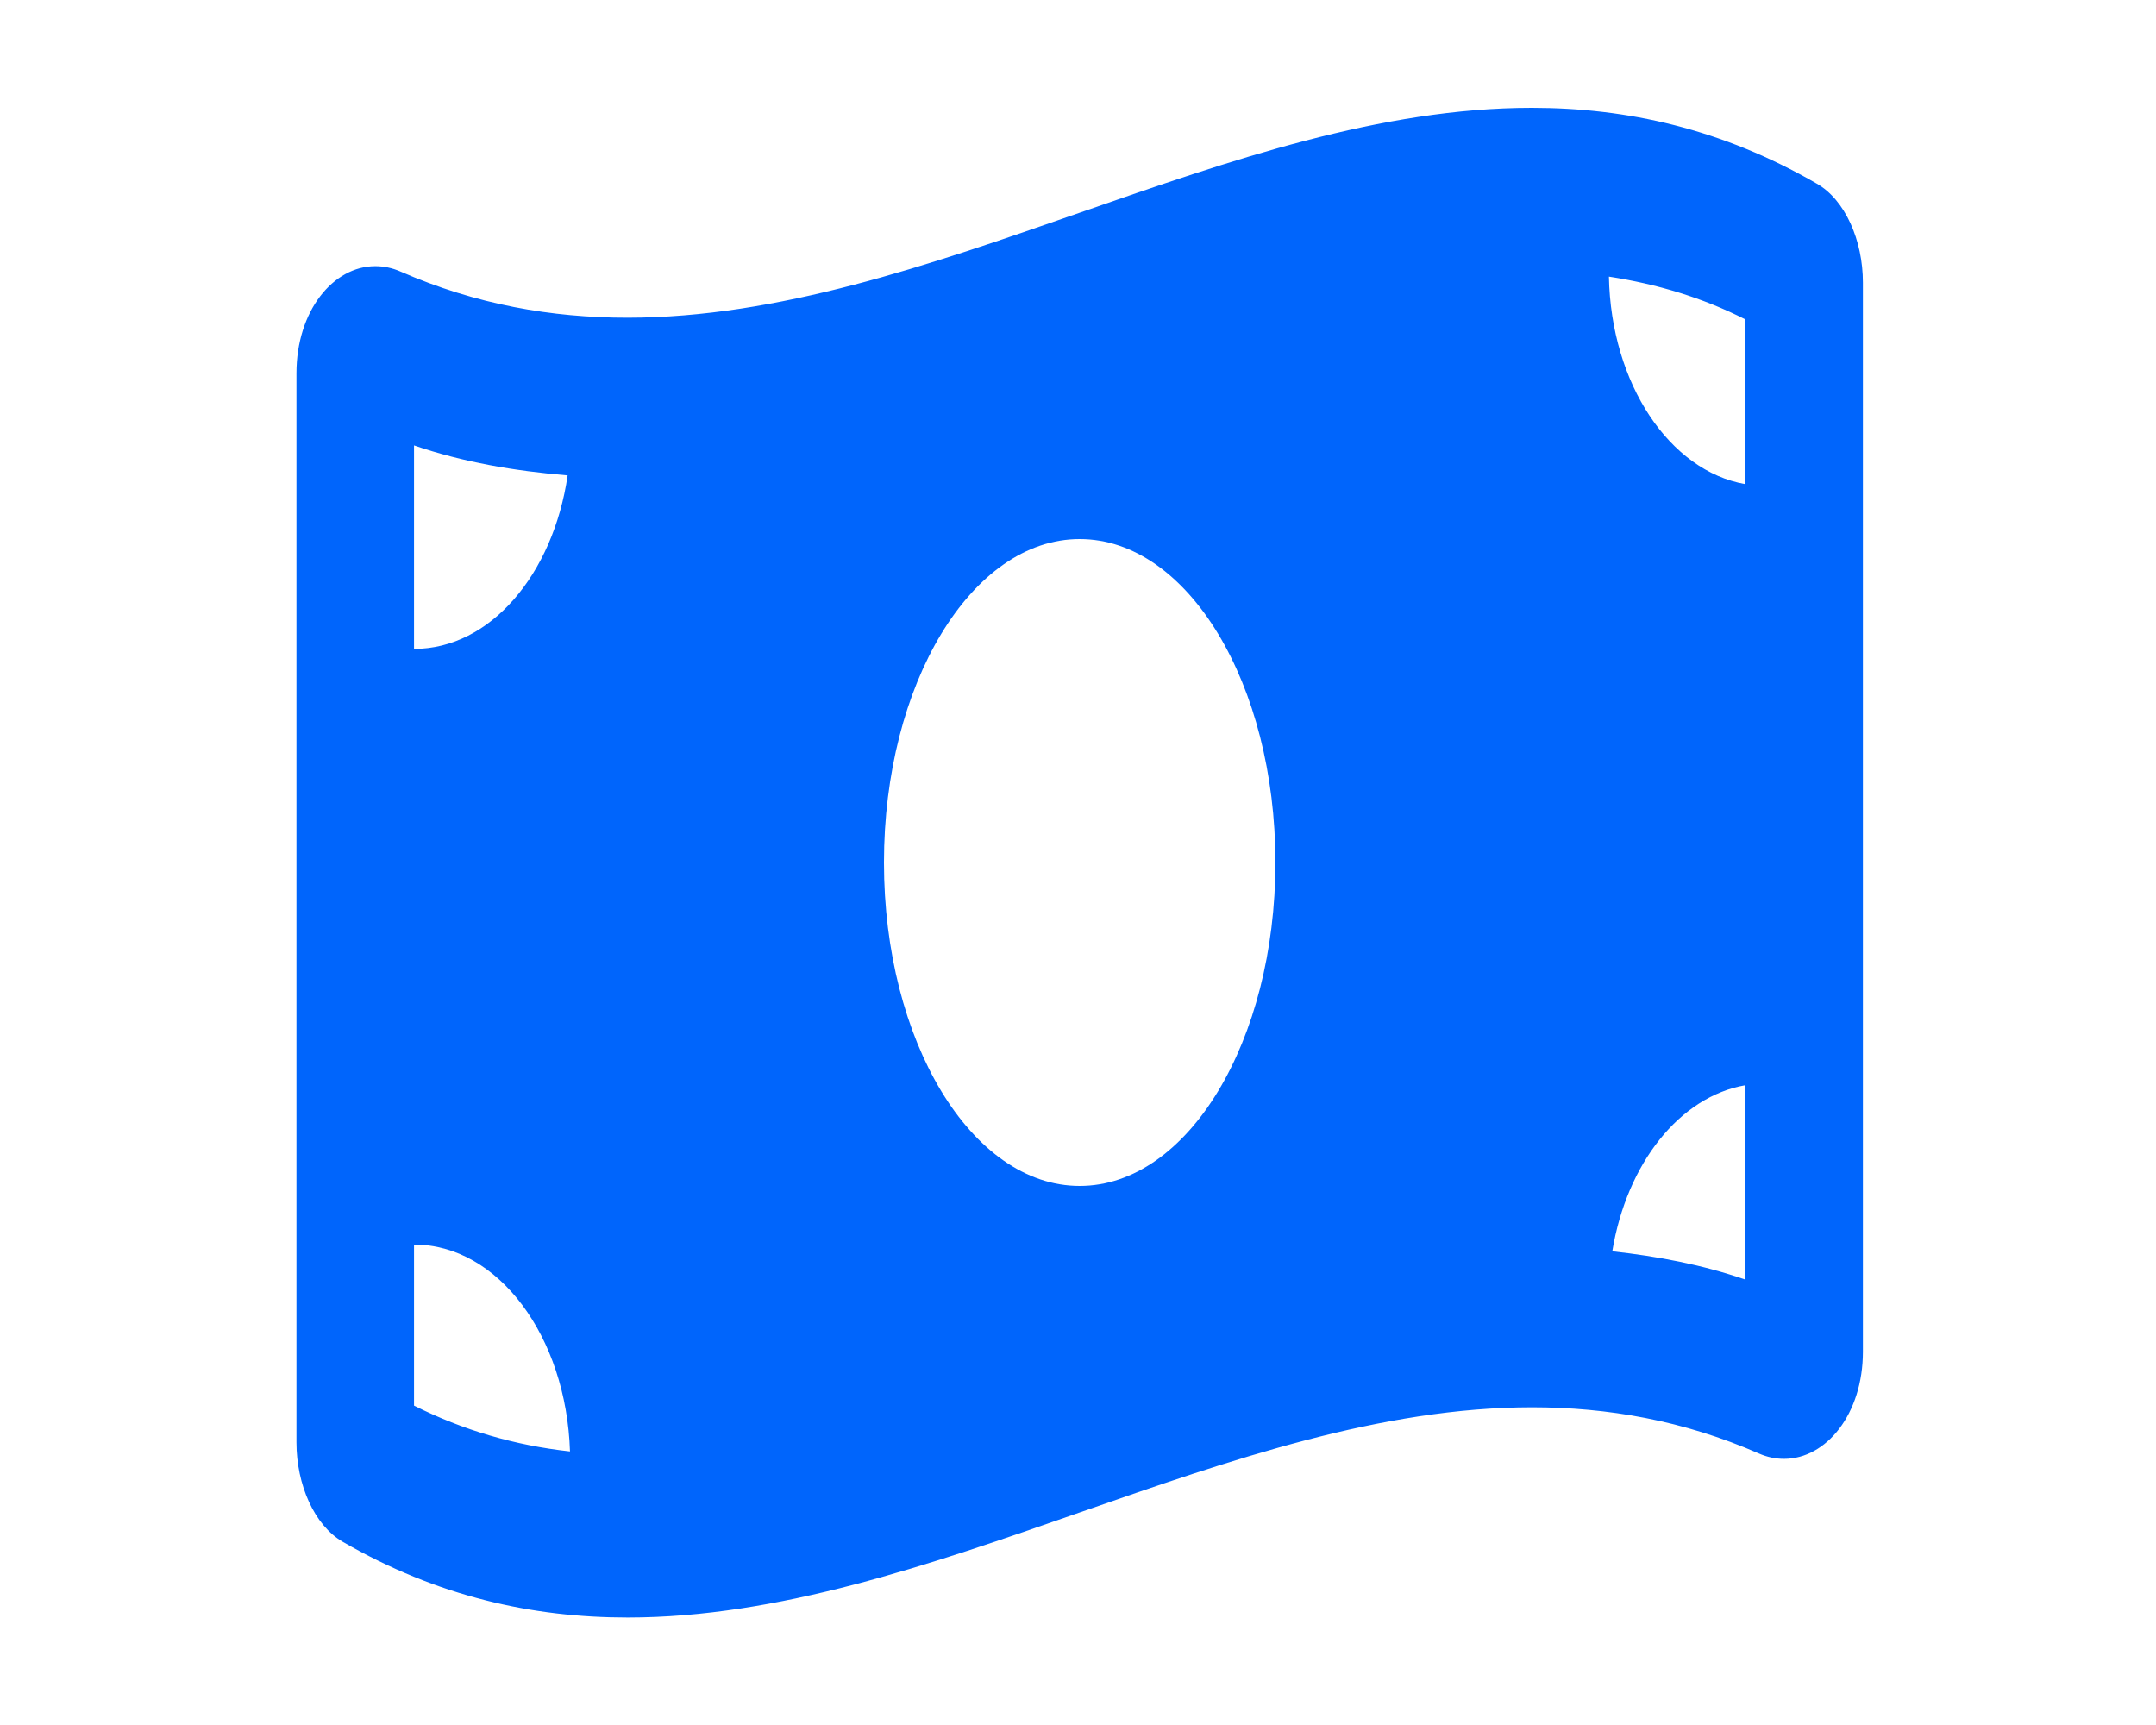
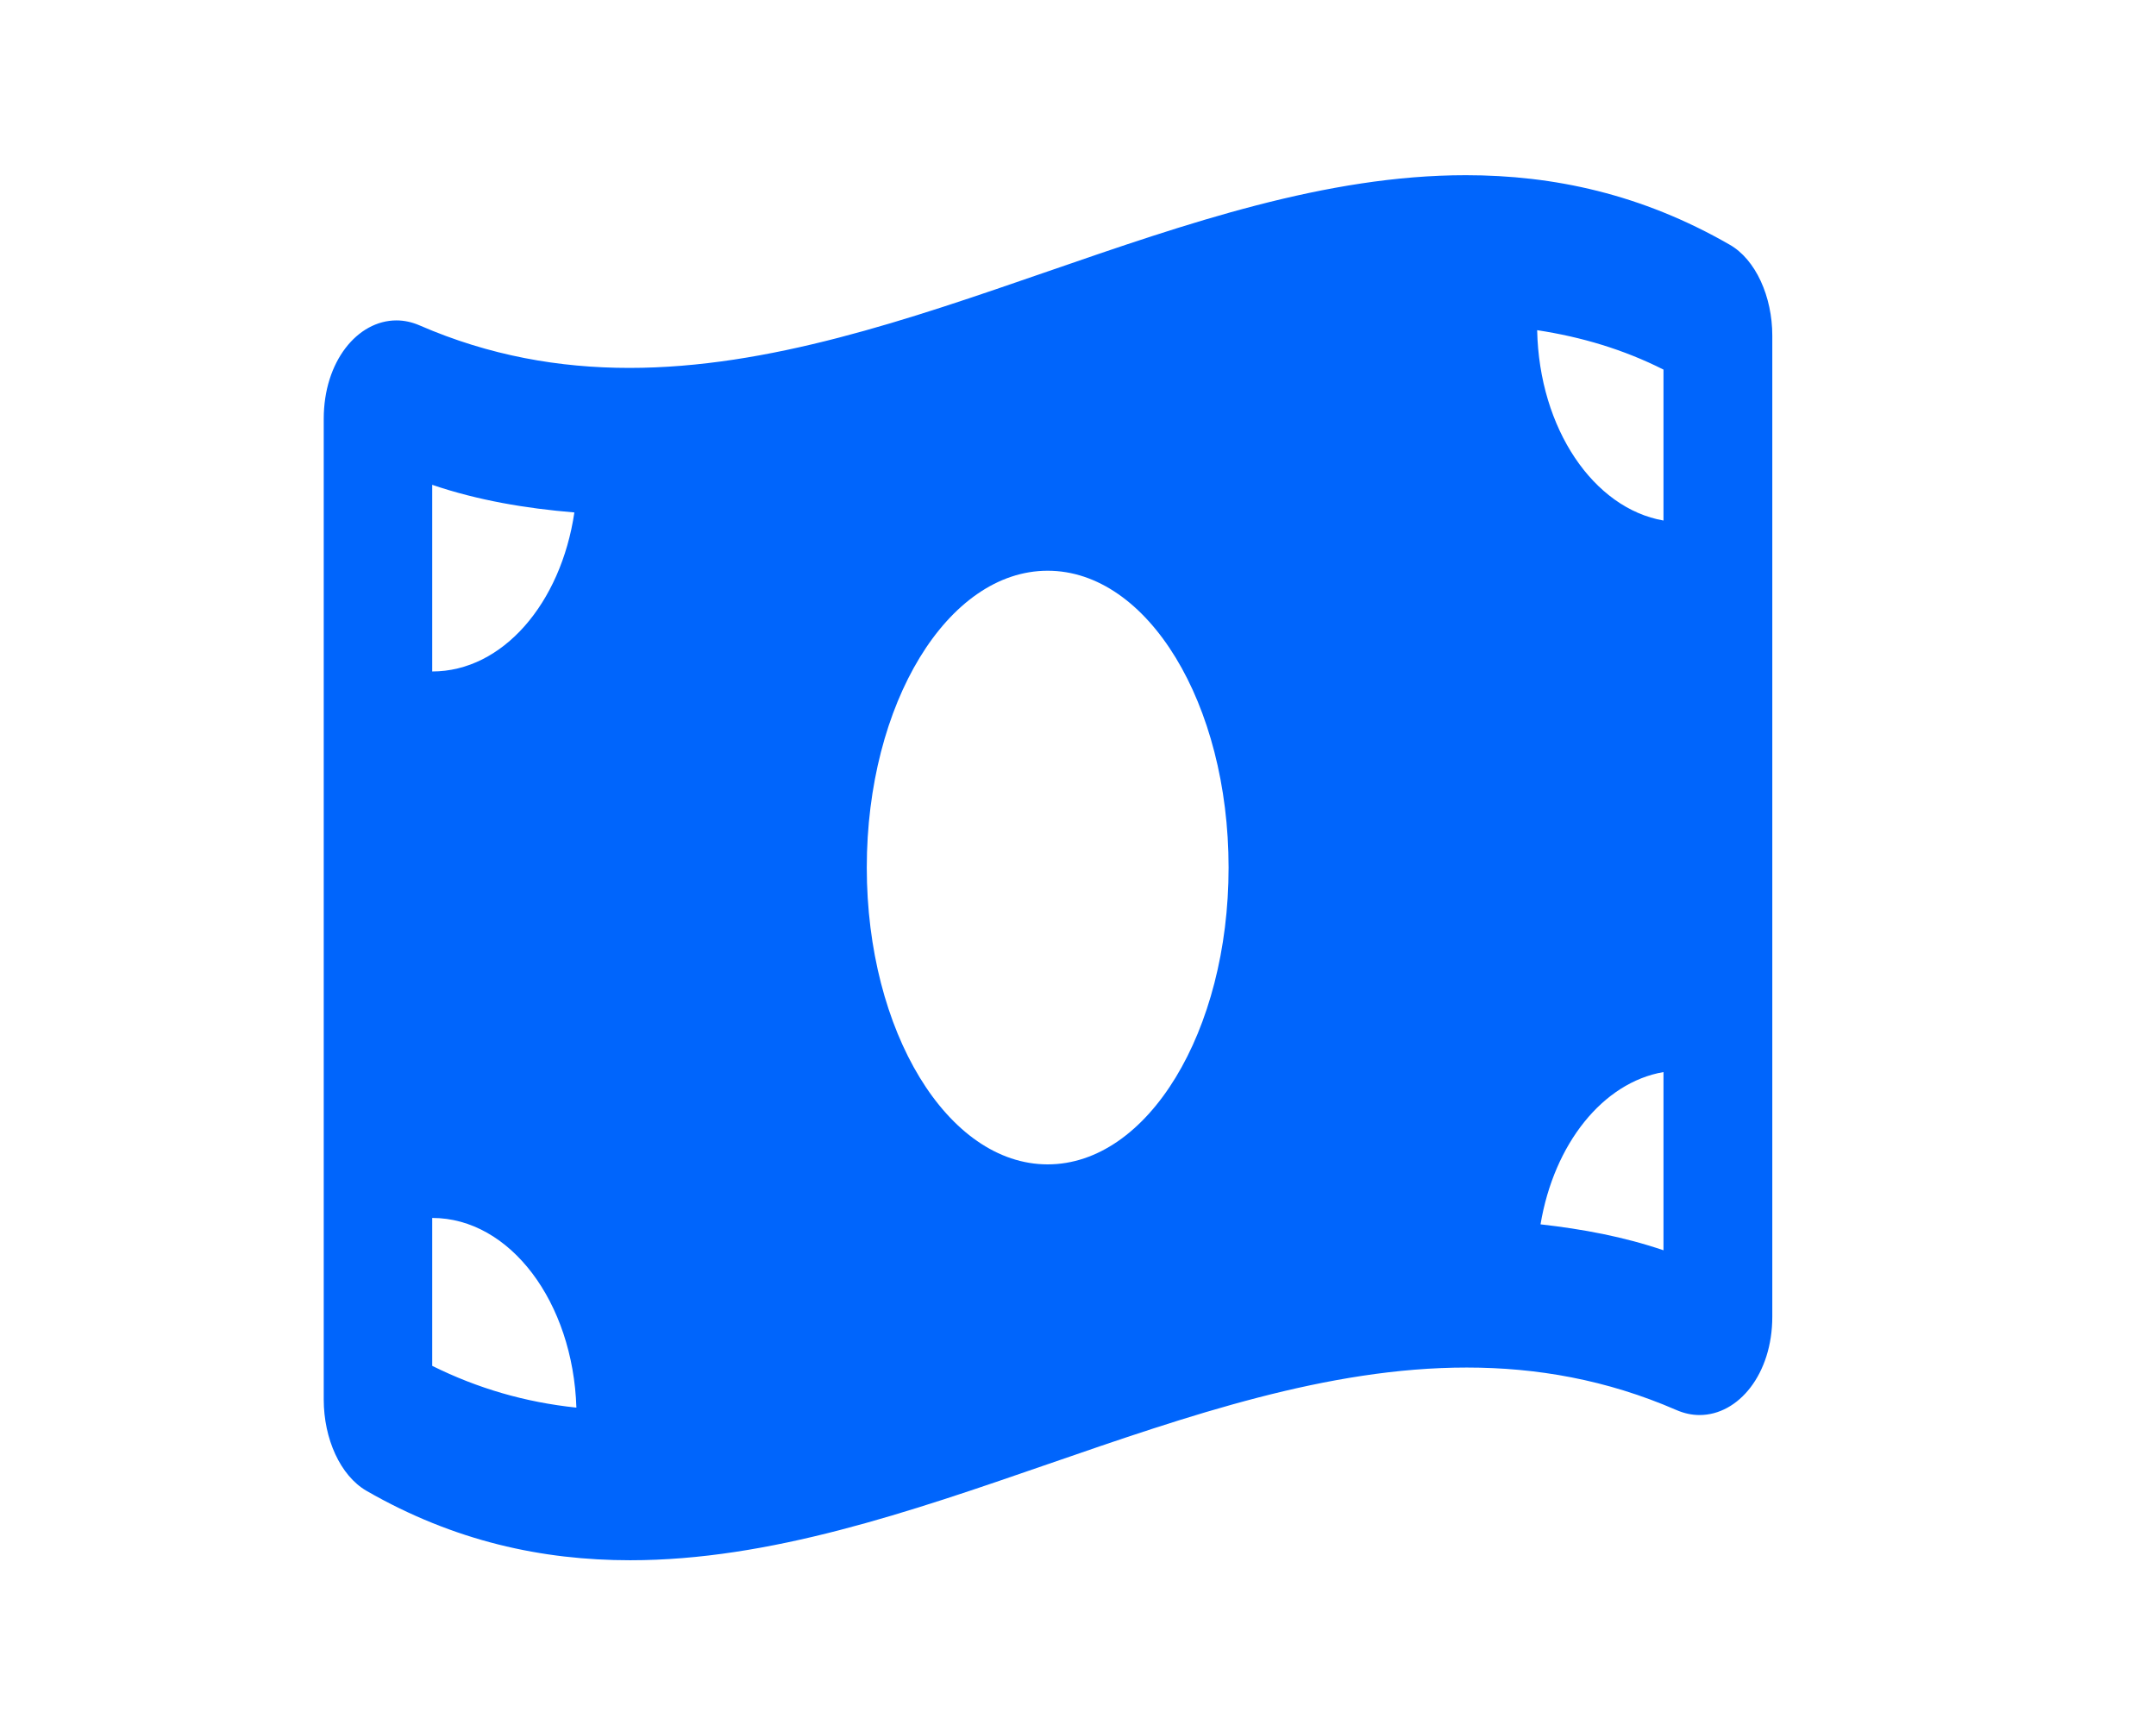
<svg xmlns="http://www.w3.org/2000/svg" version="1.1" id="Layer_1" focusable="false" x="0px" y="0px" viewBox="0 0 640 512" style="enable-background:new 0 0 640 512;" xml:space="preserve">
  <style type="text/css">
	.st0{fill:#0065FC;}
</style>
-   <path class="st0" d="M539.3,54.5C511.1,38.2,482.9,32,454.7,32c-89.5,0-179,62.3-268.5,62.3c-22.4,0-44.9-3.9-67.3-13.7  c-2.5-1.1-5-1.6-7.5-1.6C98.9,79,88,92.3,88,110.8v317.3c0,12.6,5.3,24.6,13.7,29.5c28.2,16.3,56.4,22.5,84.6,22.5  c89.5,0,179-62.4,268.5-62.4c22.4,0,44.9,3.9,67.3,13.7c2.5,1.1,5,1.6,7.5,1.6c12.5,0,23.4-13.3,23.4-31.8V83.9  C553,71.3,547.7,59.3,539.3,54.5L539.3,54.5z M122.9,132.2c14.6,5,29.9,7.6,45.6,8.9c-4.3,29.4-23,51.5-45.6,51.5V132.2z   M122.9,417.2v-47.8c25,0,45.2,27.3,46.3,61.4C152.8,429,137.5,424.5,122.9,417.2z M320.5,352c-32.1,0-58.1-43-58.1-96  c0-53,26-96,58.1-96s58.1,43,58.1,96C378.6,309,352.6,352,320.5,352z M518.1,379.8c-12.7-4.4-25.9-6.9-39.5-8.4  c4.3-26.1,20-45.9,39.5-49.3V379.8z M518.1,143.7c-22.4-3.9-39.9-29.7-40.5-61.6c14.2,2.2,27.7,6.2,40.5,12.7V143.7z" />
+   <path class="st0" d="M513.4,72.6c-26.1-15-52.2-20.6-78.3-20.6c-82.8,0-165.6,57.2-248.3,57.2c-20.7,0-41.5-3.6-62.2-12.6  c-2.3-1-4.6-1.5-6.9-1.5c-11.6,0-21.6,12.2-21.6,29.2v291.1c0,11.6,4.9,22.6,12.7,27.1c26.1,15,52.2,20.6,78.3,20.6  c82.8,0,165.6-57.2,248.3-57.2c20.7,0,41.5,3.6,62.2,12.6c2.3,1,4.6,1.5,6.9,1.5c11.6,0,21.6-12.2,21.6-29.2V99.6  C526.1,88.1,521.2,77,513.4,72.6L513.4,72.6z M128.3,143.9c13.5,4.6,27.7,7,42.2,8.2c-4,27-21.3,47.2-42.2,47.2V143.9z M128.3,405.4  v-43.9c23.1,0,41.8,25,42.8,56.3C155.9,416.2,141.8,412.1,128.3,405.4z M311,345.6c-29.7,0-53.7-39.4-53.7-88.1s24-88.1,53.7-88.1  s53.7,39.4,53.7,88.1S340.7,345.6,311,345.6z M493.8,371.1c-11.7-4-24-6.3-36.5-7.7c4-23.9,18.5-42.1,36.5-45.2V371.1z M493.8,154.5  c-20.7-3.6-36.9-27.2-37.5-56.5c13.1,2,25.6,5.7,37.5,11.7V154.5z" />
</svg>
